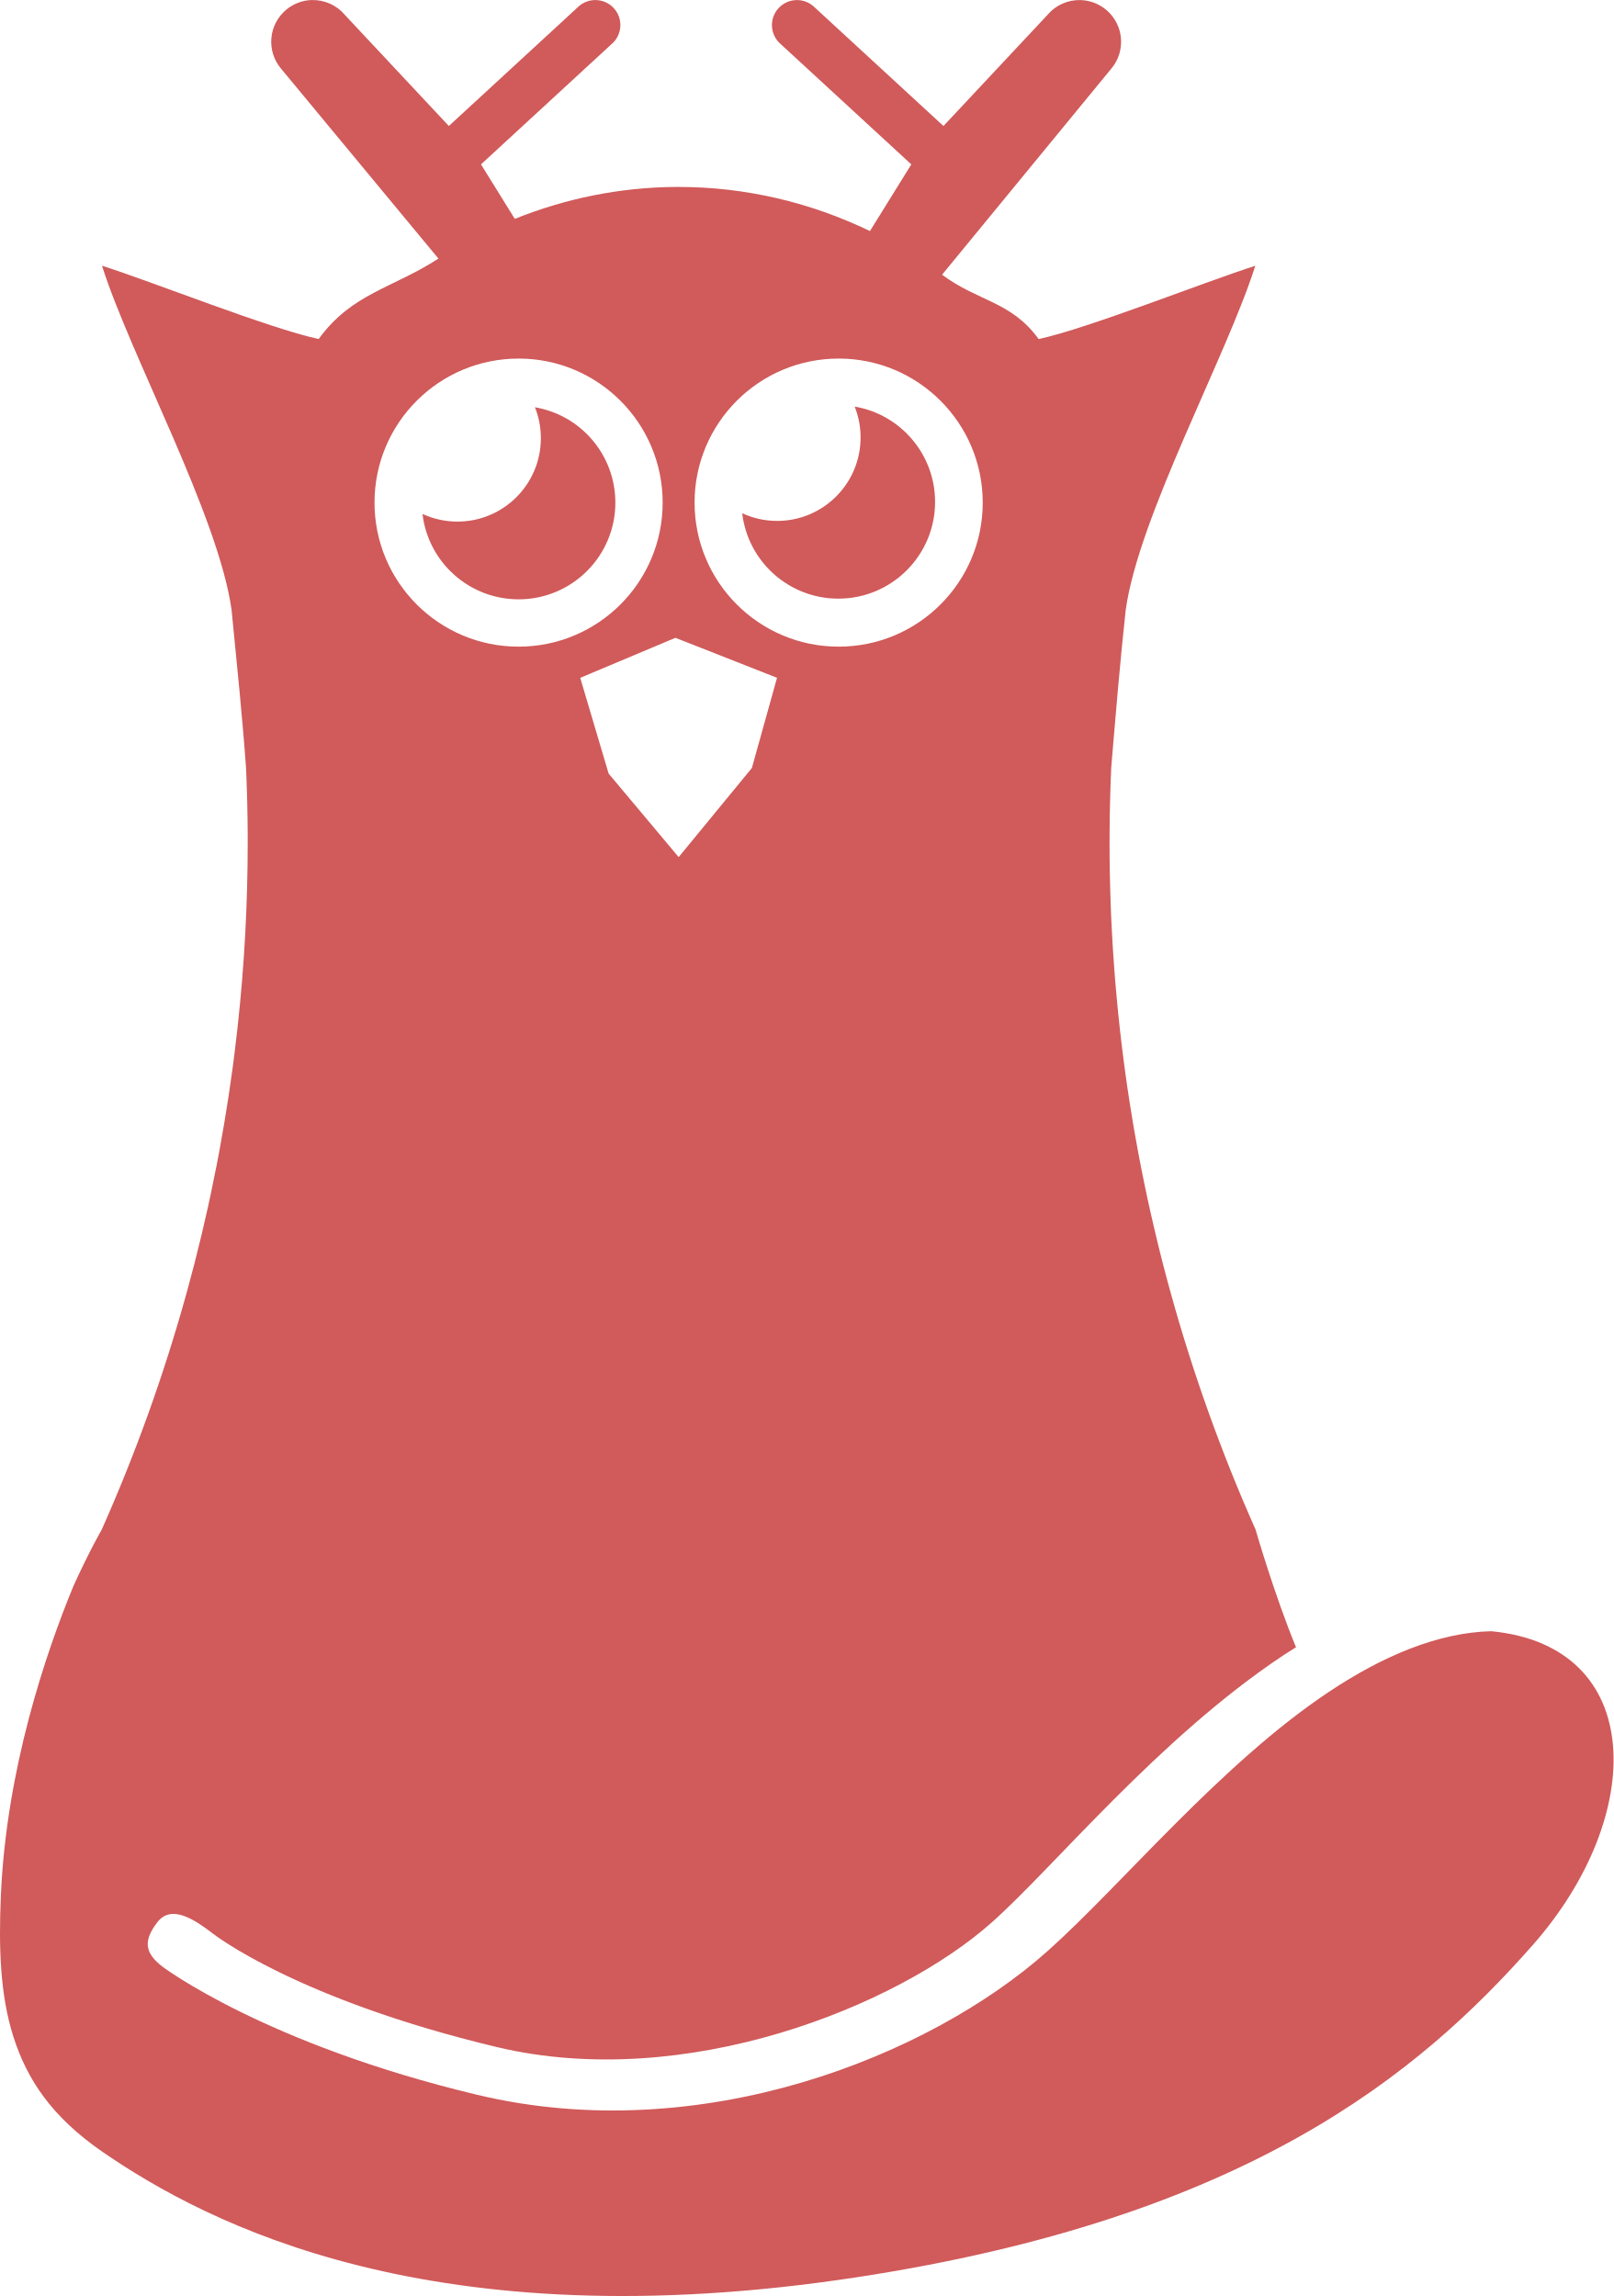
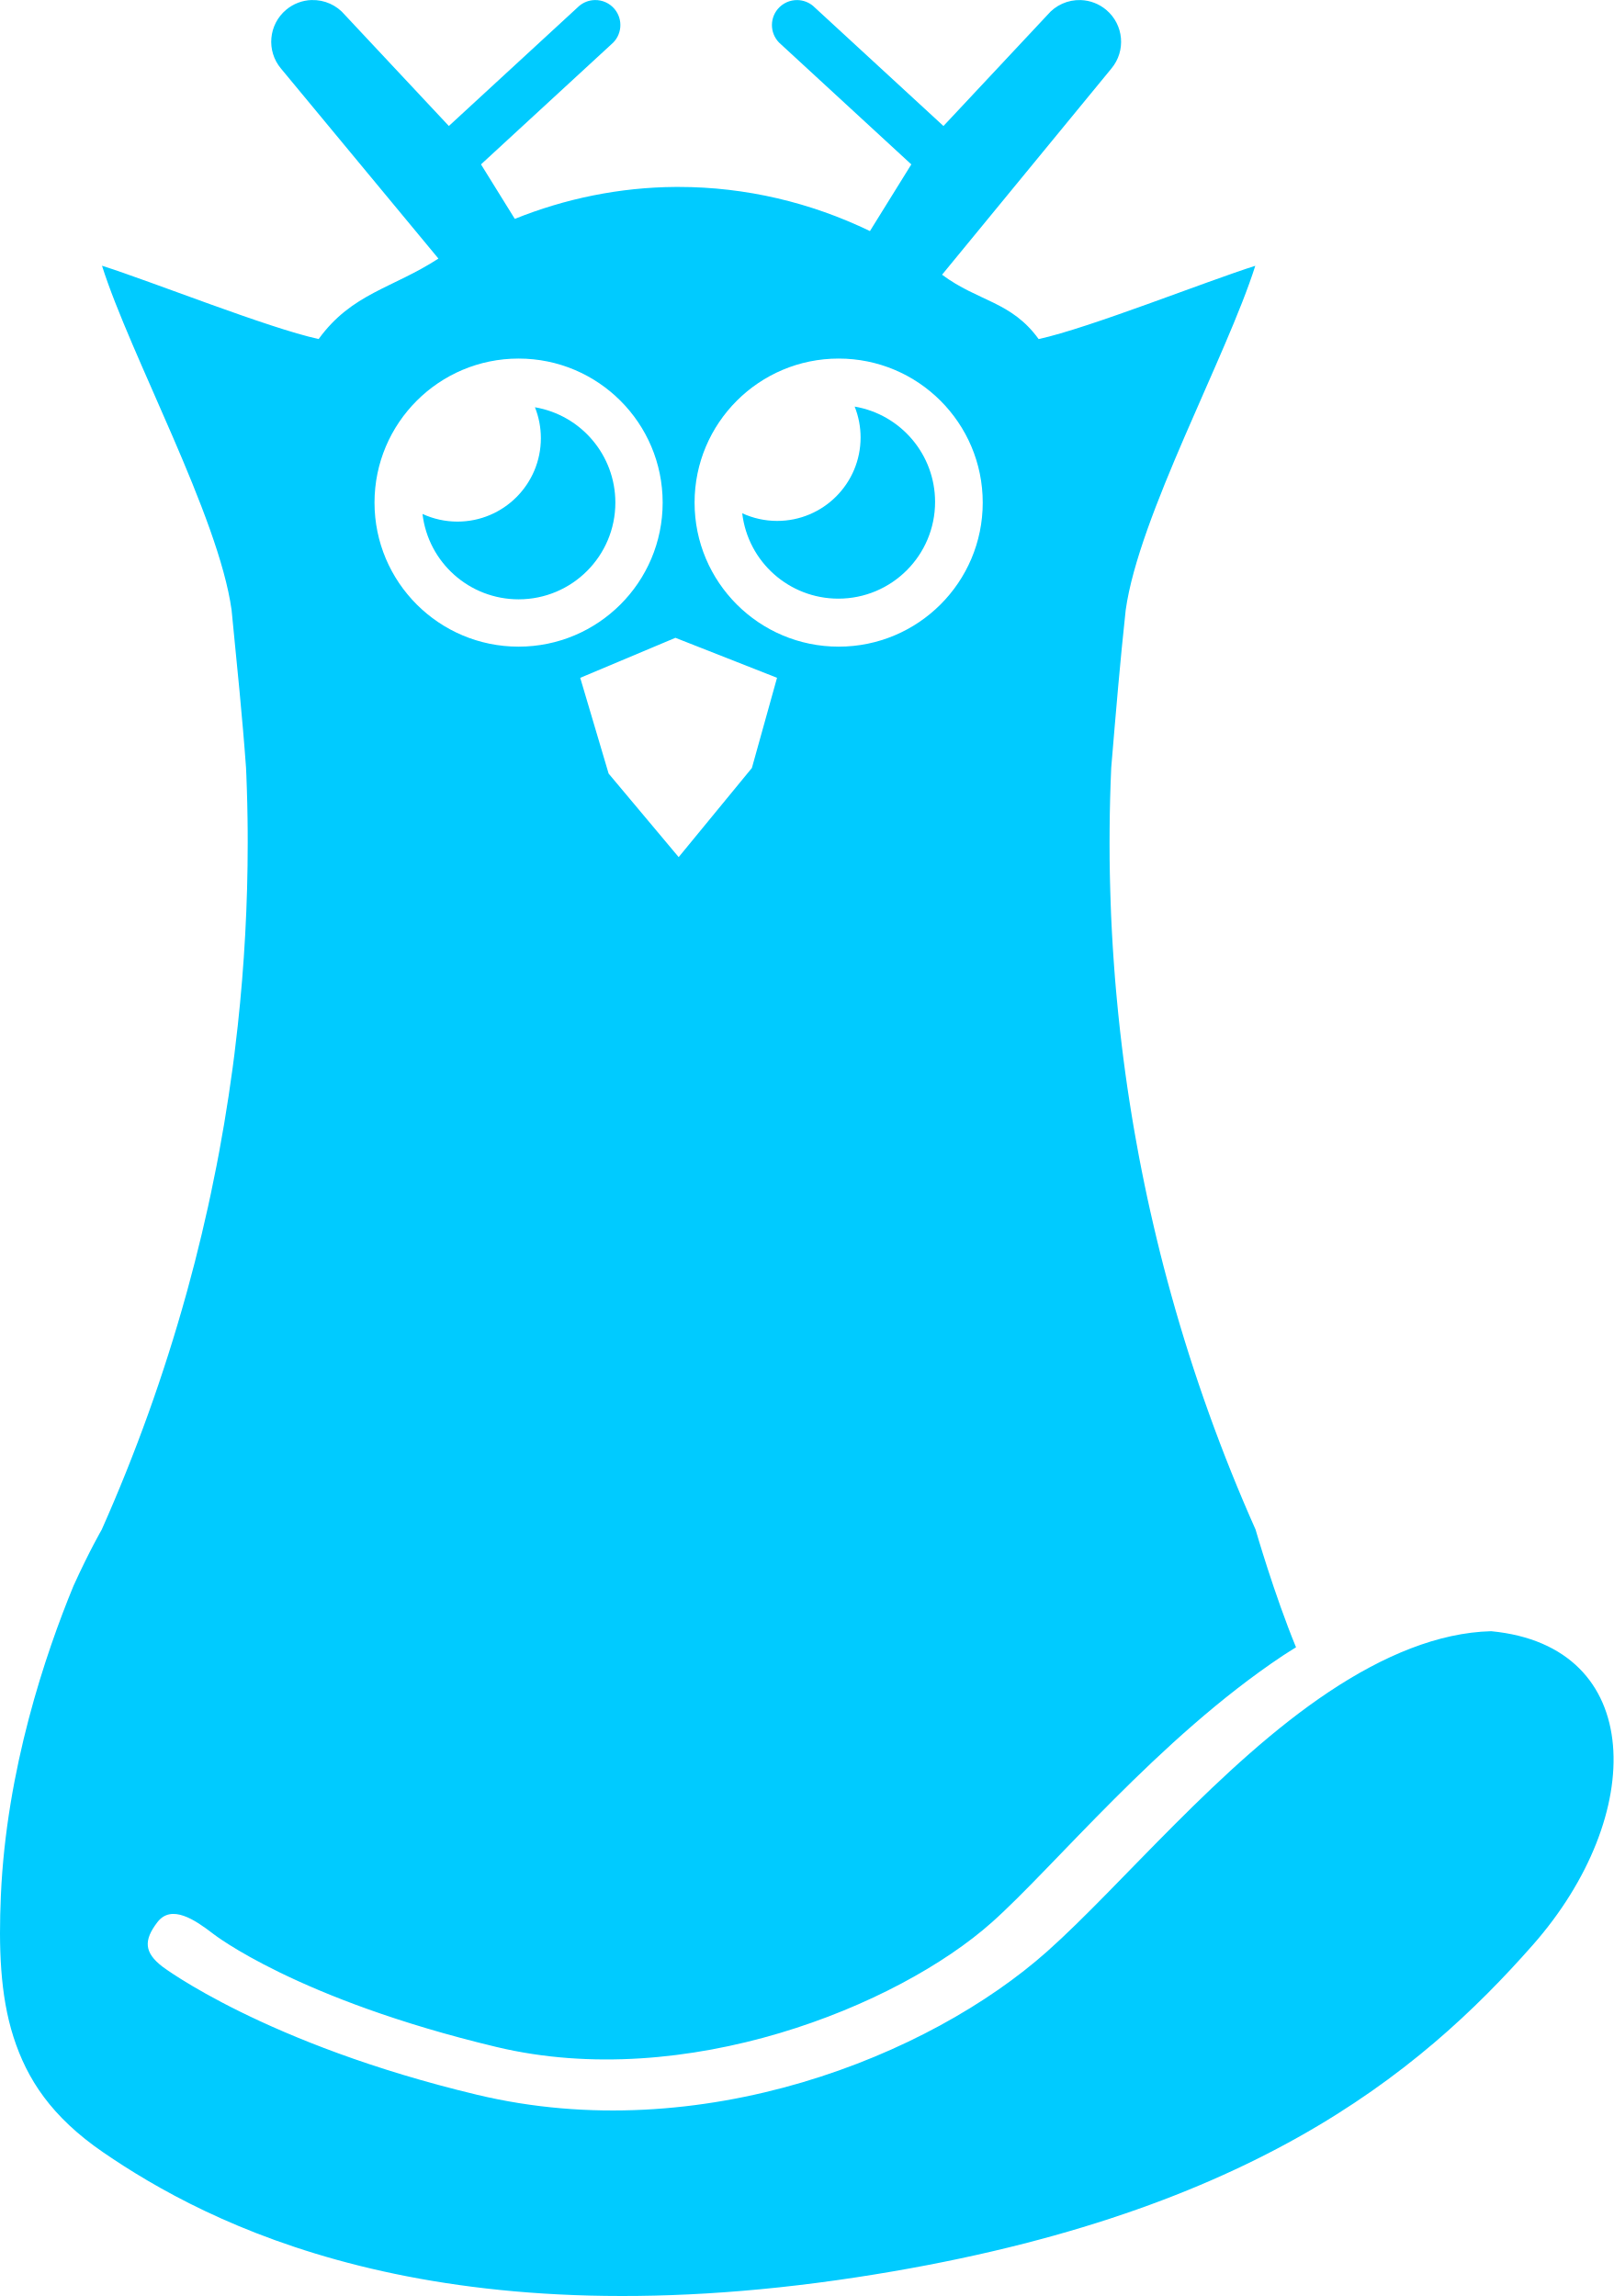
<svg xmlns="http://www.w3.org/2000/svg" version="1.1" id="svg2480" width="96.673" height="137.59" viewBox="0 0 96.673 137.59">
  <defs id="defs2484" />
  <g id="g2488" transform="translate(226.9507,-1.953626)">
-     <g id="g890" style="fill:#d15a5a;fill-opacity:1">
-       <path id="path2492-5" style="fill:#d15a5a;fill-opacity:1;stroke:none;stroke-width:1.002;stroke-linecap:round" d="m -208.28,1.955 c -0.56,0.018 -1.098,0.224 -1.527,0.584 -1.058,0.887 -1.197,2.463 -0.311,3.521 l 9.434,11.389 c -2.744,1.785 -5.188,2.079 -7.176,4.822 -3.029,-0.66 -10.025,-3.458 -12.98,-4.393 1.72,5.427 6.979,14.989 7.764,20.627 0.324,3.296 0.652,6.478 0.865,9.449 0.007,0.14 0.013,0.28 0.019,0.42 l 0.004,0.094 0.006,0.191 c 0.008,0.218 0.016,0.436 0.023,0.654 0.008,0.251 0.015,0.501 0.021,0.752 l 0.002,0.094 c 0.006,0.251 0.01,0.501 0.014,0.752 l 0.002,0.094 c 0.004,0.251 0.006,0.501 0.008,0.752 0.001,0.234 0.002,0.467 0.002,0.701 -2.2e-4,3.667 -0.2,7.331 -0.598,10.977 -0.061,0.561 -0.127,1.122 -0.197,1.682 -0.035,0.279 -0.072,0.559 -0.109,0.838 -0.075,0.559 -0.155,1.118 -0.24,1.676 -0.085,0.558 -0.174,1.115 -0.268,1.672 -0.094,0.556 -0.192,1.112 -0.295,1.666 -0.052,0.277 -0.104,0.554 -0.158,0.83 -0.108,0.554 -0.221,1.106 -0.338,1.658 -0.058,0.276 -0.117,0.552 -0.178,0.828 -0.122,0.551 -0.248,1.1 -0.379,1.648 -0.131,0.549 -0.266,1.096 -0.406,1.643 -0.14,0.546 -0.285,1.091 -0.434,1.635 v 0.002 c -0.029,0.103 -0.057,0.206 -0.086,0.309 -1.337,4.818 -3.029,9.531 -5.062,14.1 0,0 -0.735,1.262 -1.691,3.369 -1.676,4.069 -4.022,10.994 -4.35,18.564 -0.132,3.059 -0.055,5.937 0.756,8.467 0.811,2.53 2.272,4.784 5.377,6.914 6.21,4.259 19.678,11.368 45.121,7.488 23.346,-3.56 33.709,-12.174 40.532,-19.92 6.822,-7.746 6.807,-17.908 -2.5,-18.799 -3.154,0.08 -6.457,1.461 -9.715,3.631 -6.516,4.341 -12.428,11.588 -16.873,15.549 -7.052,6.283 -20.742,11.807 -34.158,8.602 -12.729,-3.041 -18.859,-7.68 -18.859,-7.68 -1.094,-0.842 -1.141,-1.574 -0.299,-2.669 0.843,-1.094 2.254,-0.135 3.348,0.708 0,0 4.975,3.911 16.973,6.777 11.31,2.703 24.023,-2.439 29.67,-7.471 3.75,-3.341 9.971,-11.012 17.428,-15.979 0.261,-0.174 0.53,-0.336 0.795,-0.504 -1.304,-3.164 -2.424,-7.055 -2.424,-7.055 -2.033,-4.568 -3.724,-9.28 -5.061,-14.098 -0.075,-0.272 -0.15,-0.544 -0.223,-0.816 -0.073,-0.272 -0.146,-0.545 -0.217,-0.818 -0.071,-0.273 -0.14,-0.547 -0.209,-0.82 -0.068,-0.273 -0.135,-0.547 -0.201,-0.82 -0.066,-0.274 -0.131,-0.549 -0.195,-0.824 -0.064,-0.273 -0.126,-0.547 -0.188,-0.82 l -0.002,-0.006 c -0.062,-0.274 -0.122,-0.549 -0.182,-0.824 -0.059,-0.276 -0.117,-0.552 -0.174,-0.828 -0.057,-0.276 -0.113,-0.552 -0.168,-0.828 -0.055,-0.277 -0.109,-0.554 -0.162,-0.832 -0.052,-0.277 -0.103,-0.554 -0.152,-0.832 -0.029,-0.16 -0.058,-0.32 -0.086,-0.48 -0.033,-0.187 -0.066,-0.375 -0.098,-0.562 -0.035,-0.208 -0.07,-0.417 -0.104,-0.625 -0.045,-0.278 -0.09,-0.556 -0.133,-0.834 -0.043,-0.279 -0.086,-0.558 -0.127,-0.838 -0.041,-0.279 -0.081,-0.558 -0.119,-0.838 -0.038,-0.279 -0.075,-0.558 -0.111,-0.838 -0.036,-0.28 -0.071,-0.56 -0.105,-0.84 -0.034,-0.28 -0.066,-0.56 -0.098,-0.84 -0.021,-0.191 -0.042,-0.383 -0.062,-0.574 -0.018,-0.168 -0.036,-0.336 -0.053,-0.504 -0.028,-0.276 -0.054,-0.552 -0.08,-0.828 -0.015,-0.163 -0.03,-0.327 -0.045,-0.49 l -0.012,-0.133 c -0.018,-0.2 -0.034,-0.4 -0.051,-0.6 -0.012,-0.154 -0.024,-0.307 -0.035,-0.461 l -0.004,-0.047 c -0.019,-0.256 -0.037,-0.512 -0.055,-0.768 -0.015,-0.217 -0.029,-0.435 -0.043,-0.652 -0.018,-0.282 -0.034,-0.564 -0.049,-0.846 -0.01,-0.194 -0.02,-0.388 -0.029,-0.582 -0.008,-0.147 -0.015,-0.294 -0.021,-0.441 -0.009,-0.222 -0.018,-0.444 -0.025,-0.666 -0.01,-0.282 -0.019,-0.564 -0.027,-0.846 -0.006,-0.206 -0.011,-0.413 -0.016,-0.619 -0.004,-0.151 -0.007,-0.302 -0.01,-0.453 v -0.035 c -0.005,-0.259 -0.009,-0.518 -0.012,-0.777 v -0.178 c -0.002,-0.238 -0.003,-0.475 -0.004,-0.713 v -0.08 c 1.2e-4,-0.282 0.001,-0.564 0.004,-0.846 0.01,-1.217 0.042,-2.434 0.096,-3.65 v -0.002 c 0.293,-3.498 0.533,-6.372 0.867,-9.449 0.785,-5.64 6.044,-15.203 7.764,-20.631 -2.955,0.934 -9.951,3.731 -12.979,4.391 -1.646,-2.271 -3.606,-2.234 -5.787,-3.857 l 10.143,-12.353 c 0.887,-1.058 0.748,-2.635 -0.311,-3.521 -0.429,-0.36 -0.967,-0.566 -1.527,-0.584 -0.766,-0.024 -1.501,0.305 -1.994,0.893 l -6.227,6.654 -7.812,-7.197 c -0.263,-0.22 -0.593,-0.343 -0.936,-0.35 -0.453,-0.009 -0.886,0.188 -1.178,0.535 -0.532,0.635 -0.449,1.581 0.186,2.113 l 7.814,7.199 -2.479,3.996 c -3.539,-1.712 -7.441,-2.644 -11.461,-2.645 -0.063,-2.28e-4 -0.126,-2.28e-4 -0.189,0 -3.34,0.024 -6.596,0.694 -9.627,1.914 l -2.025,-3.266 7.814,-7.199 c 0.635,-0.532 0.718,-1.478 0.186,-2.113 -0.292,-0.347 -0.724,-0.544 -1.178,-0.535 -0.343,0.006 -0.673,0.13 -0.936,0.35 l -7.812,7.197 -6.227,-6.654 c -0.493,-0.588 -1.228,-0.917 -1.994,-0.893 z m 12.4,21.486 c 4.766,5.47e-4 8.63,3.864 8.631,8.631 5.4e-4,4.767 -3.864,8.632 -8.631,8.633 -4.768,5.32e-4 -8.633,-3.865 -8.633,-8.633 5.5e-4,-4.767 3.866,-8.631 8.633,-8.631 z m 19.174,0 c 4.767,-5.31e-4 8.632,3.864 8.633,8.631 5.3e-4,4.768 -3.865,8.633 -8.633,8.633 -4.767,-5.47e-4 -8.631,-3.866 -8.631,-8.633 5.5e-4,-4.766 3.864,-8.63 8.631,-8.631 z m -9.779,16.734 6.088,2.396 -1.506,5.404 -4.387,5.342 -4.197,-5.006 -1.701,-5.738 z" />
-       <path id="path2669-9-3" style="font-variation-settings:normal;vector-effect:none;fill:#d15a5a;fill-opacity:1;stroke:none;stroke-width:0.517;stroke-linecap:round;stroke-linejoin:miter;stroke-miterlimit:4;stroke-dasharray:none;stroke-dashoffset:0;stroke-opacity:1;stop-color:#000000" d="m -194.901,26.359 a 5,5 0 0 1 0.355,1.852 5,5 0 0 1 -5,5 5,5 0 0 1 -2.092,-0.459 5.797,5.797 0 0 0 5.758,5.117 5.797,5.797 0 0 0 5.797,-5.797 5.797,5.797 0 0 0 -4.818,-5.713 z" />
-       <path id="path2669-9-0-5" style="font-variation-settings:normal;vector-effect:none;fill:#d15a5a;fill-opacity:1;stroke:none;stroke-width:0.517;stroke-linecap:round;stroke-linejoin:miter;stroke-miterlimit:4;stroke-dasharray:none;stroke-dashoffset:0;stroke-opacity:1;stop-color:#000000" d="m -175.746,26.318 a 5,5 0 0 1 0.355,1.852 5,5 0 0 1 -5,5 5,5 0 0 1 -2.092,-0.459 5.797,5.797 0 0 0 5.758,5.117 5.797,5.797 0 0 0 5.797,-5.797 5.797,5.797 0 0 0 -4.818,-5.713 z" />
+     <g id="g890" style="fill:#00cbff;fill-opacity:1">
+       <path id="path2492-5" style="fill:#00cbff;fill-opacity:1;stroke:none;stroke-width:1.002;stroke-linecap:round" d="m -208.28,1.955 c -0.56,0.018 -1.098,0.224 -1.527,0.584 -1.058,0.887 -1.197,2.463 -0.311,3.521 l 9.434,11.389 c -2.744,1.785 -5.188,2.079 -7.176,4.822 -3.029,-0.66 -10.025,-3.458 -12.98,-4.393 1.72,5.427 6.979,14.989 7.764,20.627 0.324,3.296 0.652,6.478 0.865,9.449 0.007,0.14 0.013,0.28 0.019,0.42 l 0.004,0.094 0.006,0.191 c 0.008,0.218 0.016,0.436 0.023,0.654 0.008,0.251 0.015,0.501 0.021,0.752 l 0.002,0.094 c 0.006,0.251 0.01,0.501 0.014,0.752 l 0.002,0.094 c 0.004,0.251 0.006,0.501 0.008,0.752 0.001,0.234 0.002,0.467 0.002,0.701 -2.2e-4,3.667 -0.2,7.331 -0.598,10.977 -0.061,0.561 -0.127,1.122 -0.197,1.682 -0.035,0.279 -0.072,0.559 -0.109,0.838 -0.075,0.559 -0.155,1.118 -0.24,1.676 -0.085,0.558 -0.174,1.115 -0.268,1.672 -0.094,0.556 -0.192,1.112 -0.295,1.666 -0.052,0.277 -0.104,0.554 -0.158,0.83 -0.108,0.554 -0.221,1.106 -0.338,1.658 -0.058,0.276 -0.117,0.552 -0.178,0.828 -0.122,0.551 -0.248,1.1 -0.379,1.648 -0.131,0.549 -0.266,1.096 -0.406,1.643 -0.14,0.546 -0.285,1.091 -0.434,1.635 v 0.002 c -0.029,0.103 -0.057,0.206 -0.086,0.309 -1.337,4.818 -3.029,9.531 -5.062,14.1 0,0 -0.735,1.262 -1.691,3.369 -1.676,4.069 -4.022,10.994 -4.35,18.564 -0.132,3.059 -0.055,5.937 0.756,8.467 0.811,2.53 2.272,4.784 5.377,6.914 6.21,4.259 19.678,11.368 45.121,7.488 23.346,-3.56 33.709,-12.174 40.532,-19.92 6.822,-7.746 6.807,-17.908 -2.5,-18.799 -3.154,0.08 -6.457,1.461 -9.715,3.631 -6.516,4.341 -12.428,11.588 -16.873,15.549 -7.052,6.283 -20.742,11.807 -34.158,8.602 -12.729,-3.041 -18.859,-7.68 -18.859,-7.68 -1.094,-0.842 -1.141,-1.574 -0.299,-2.669 0.843,-1.094 2.254,-0.135 3.348,0.708 0,0 4.975,3.911 16.973,6.777 11.31,2.703 24.023,-2.439 29.67,-7.471 3.75,-3.341 9.971,-11.012 17.428,-15.979 0.261,-0.174 0.53,-0.336 0.795,-0.504 -1.304,-3.164 -2.424,-7.055 -2.424,-7.055 -2.033,-4.568 -3.724,-9.28 -5.061,-14.098 -0.075,-0.272 -0.15,-0.544 -0.223,-0.816 -0.073,-0.272 -0.146,-0.545 -0.217,-0.818 -0.071,-0.273 -0.14,-0.547 -0.209,-0.82 -0.068,-0.273 -0.135,-0.547 -0.201,-0.82 -0.066,-0.274 -0.131,-0.549 -0.195,-0.824 -0.064,-0.273 -0.126,-0.547 -0.188,-0.82 l -0.002,-0.006 c -0.062,-0.274 -0.122,-0.549 -0.182,-0.824 -0.059,-0.276 -0.117,-0.552 -0.174,-0.828 -0.057,-0.276 -0.113,-0.552 -0.168,-0.828 -0.055,-0.277 -0.109,-0.554 -0.162,-0.832 -0.052,-0.277 -0.103,-0.554 -0.152,-0.832 -0.029,-0.16 -0.058,-0.32 -0.086,-0.48 -0.033,-0.187 -0.066,-0.375 -0.098,-0.562 -0.035,-0.208 -0.07,-0.417 -0.104,-0.625 -0.045,-0.278 -0.09,-0.556 -0.133,-0.834 -0.043,-0.279 -0.086,-0.558 -0.127,-0.838 -0.041,-0.279 -0.081,-0.558 -0.119,-0.838 -0.038,-0.279 -0.075,-0.558 -0.111,-0.838 -0.036,-0.28 -0.071,-0.56 -0.105,-0.84 -0.034,-0.28 -0.066,-0.56 -0.098,-0.84 -0.021,-0.191 -0.042,-0.383 -0.062,-0.574 -0.018,-0.168 -0.036,-0.336 -0.053,-0.504 -0.028,-0.276 -0.054,-0.552 -0.08,-0.828 -0.015,-0.163 -0.03,-0.327 -0.045,-0.49 l -0.012,-0.133 c -0.018,-0.2 -0.034,-0.4 -0.051,-0.6 -0.012,-0.154 -0.024,-0.307 -0.035,-0.461 l -0.004,-0.047 c -0.019,-0.256 -0.037,-0.512 -0.055,-0.768 -0.015,-0.217 -0.029,-0.435 -0.043,-0.652 -0.018,-0.282 -0.034,-0.564 -0.049,-0.846 -0.01,-0.194 -0.02,-0.388 -0.029,-0.582 -0.008,-0.147 -0.015,-0.294 -0.021,-0.441 -0.009,-0.222 -0.018,-0.444 -0.025,-0.666 -0.01,-0.282 -0.019,-0.564 -0.027,-0.846 -0.006,-0.206 -0.011,-0.413 -0.016,-0.619 -0.004,-0.151 -0.007,-0.302 -0.01,-0.453 v -0.035 c -0.005,-0.259 -0.009,-0.518 -0.012,-0.777 v -0.178 c -0.002,-0.238 -0.003,-0.475 -0.004,-0.713 v -0.08 c 1.2e-4,-0.282 0.001,-0.564 0.004,-0.846 0.01,-1.217 0.042,-2.434 0.096,-3.65 v -0.002 c 0.293,-3.498 0.533,-6.372 0.867,-9.449 0.785,-5.64 6.044,-15.203 7.764,-20.631 -2.955,0.934 -9.951,3.731 -12.979,4.391 -1.646,-2.271 -3.606,-2.234 -5.787,-3.857 l 10.143,-12.353 c 0.887,-1.058 0.748,-2.635 -0.311,-3.521 -0.429,-0.36 -0.967,-0.566 -1.527,-0.584 -0.766,-0.024 -1.501,0.305 -1.994,0.893 l -6.227,6.654 -7.812,-7.197 c -0.263,-0.22 -0.593,-0.343 -0.936,-0.35 -0.453,-0.009 -0.886,0.188 -1.178,0.535 -0.532,0.635 -0.449,1.581 0.186,2.113 l 7.814,7.199 -2.479,3.996 c -3.539,-1.712 -7.441,-2.644 -11.461,-2.645 -0.063,-2.28e-4 -0.126,-2.28e-4 -0.189,0 -3.34,0.024 -6.596,0.694 -9.627,1.914 l -2.025,-3.266 7.814,-7.199 c 0.635,-0.532 0.718,-1.478 0.186,-2.113 -0.292,-0.347 -0.724,-0.544 -1.178,-0.535 -0.343,0.006 -0.673,0.13 -0.936,0.35 l -7.812,7.197 -6.227,-6.654 c -0.493,-0.588 -1.228,-0.917 -1.994,-0.893 z m 12.4,21.486 c 4.766,5.47e-4 8.63,3.864 8.631,8.631 5.4e-4,4.767 -3.864,8.632 -8.631,8.633 -4.768,5.32e-4 -8.633,-3.865 -8.633,-8.633 5.5e-4,-4.767 3.866,-8.631 8.633,-8.631 z m 19.174,0 c 4.767,-5.31e-4 8.632,3.864 8.633,8.631 5.3e-4,4.768 -3.865,8.633 -8.633,8.633 -4.767,-5.47e-4 -8.631,-3.866 -8.631,-8.633 5.5e-4,-4.766 3.864,-8.63 8.631,-8.631 z m -9.779,16.734 6.088,2.396 -1.506,5.404 -4.387,5.342 -4.197,-5.006 -1.701,-5.738 z" />
+       <path id="path2669-9-3" style="font-variation-settings:normal;vector-effect:none;fill:#00cbff;fill-opacity:1;stroke:none;stroke-width:0.517;stroke-linecap:round;stroke-linejoin:miter;stroke-miterlimit:4;stroke-dasharray:none;stroke-dashoffset:0;stroke-opacity:1;stop-color:#000000" d="m -194.901,26.359 a 5,5 0 0 1 0.355,1.852 5,5 0 0 1 -5,5 5,5 0 0 1 -2.092,-0.459 5.797,5.797 0 0 0 5.758,5.117 5.797,5.797 0 0 0 5.797,-5.797 5.797,5.797 0 0 0 -4.818,-5.713 z" />
+       <path id="path2669-9-0-5" style="font-variation-settings:normal;vector-effect:none;fill:#00cbff;fill-opacity:1;stroke:none;stroke-width:0.517;stroke-linecap:round;stroke-linejoin:miter;stroke-miterlimit:4;stroke-dasharray:none;stroke-dashoffset:0;stroke-opacity:1;stop-color:#000000" d="m -175.746,26.318 a 5,5 0 0 1 0.355,1.852 5,5 0 0 1 -5,5 5,5 0 0 1 -2.092,-0.459 5.797,5.797 0 0 0 5.758,5.117 5.797,5.797 0 0 0 5.797,-5.797 5.797,5.797 0 0 0 -4.818,-5.713 z" />
    </g>
  </g>
</svg>
